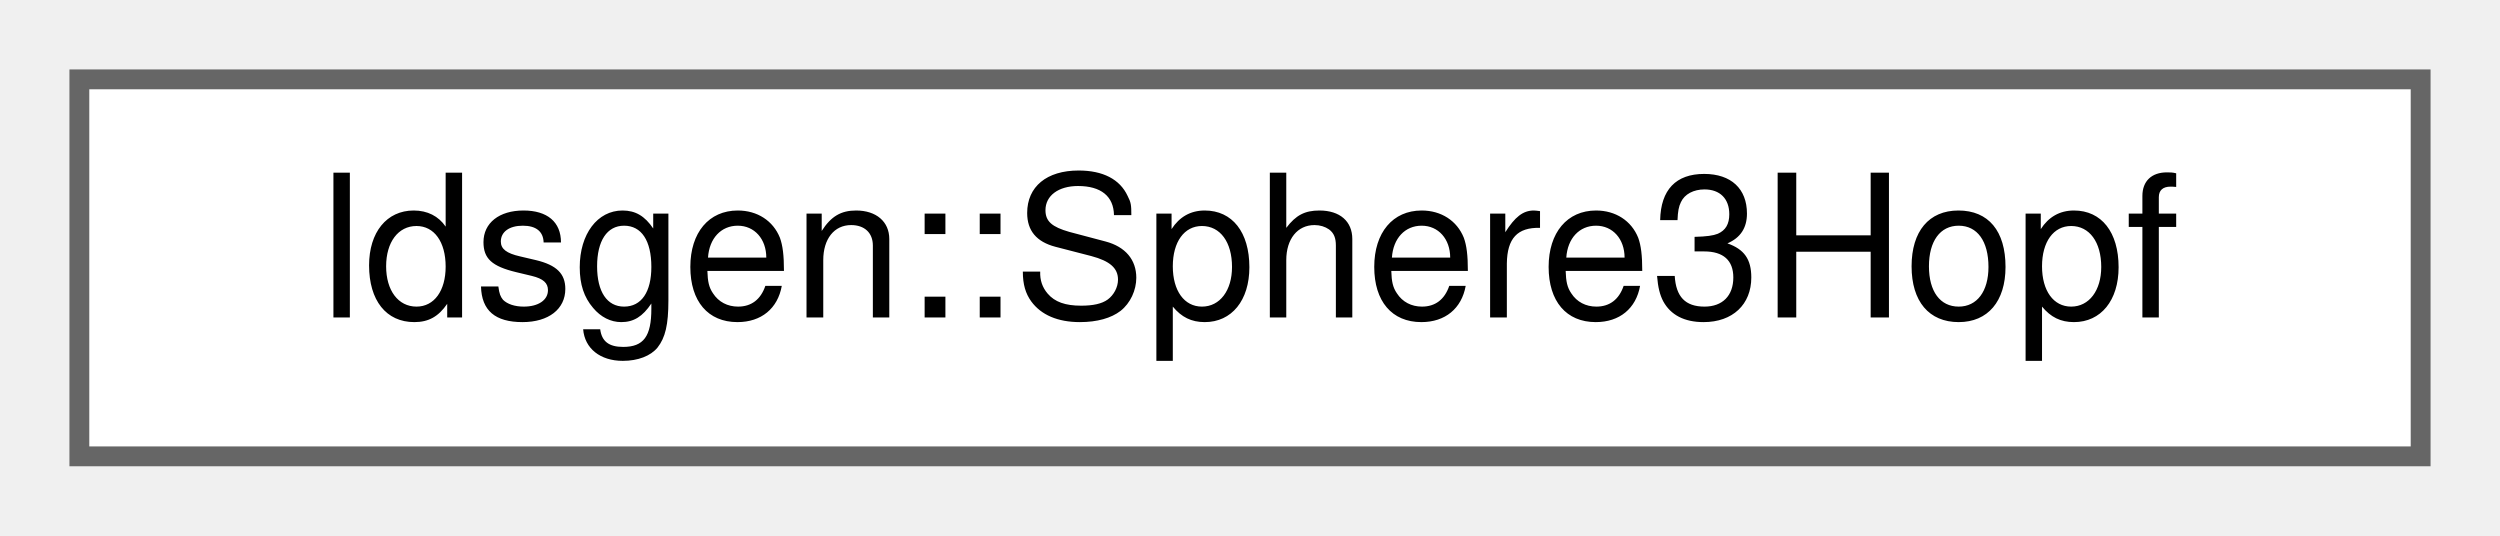
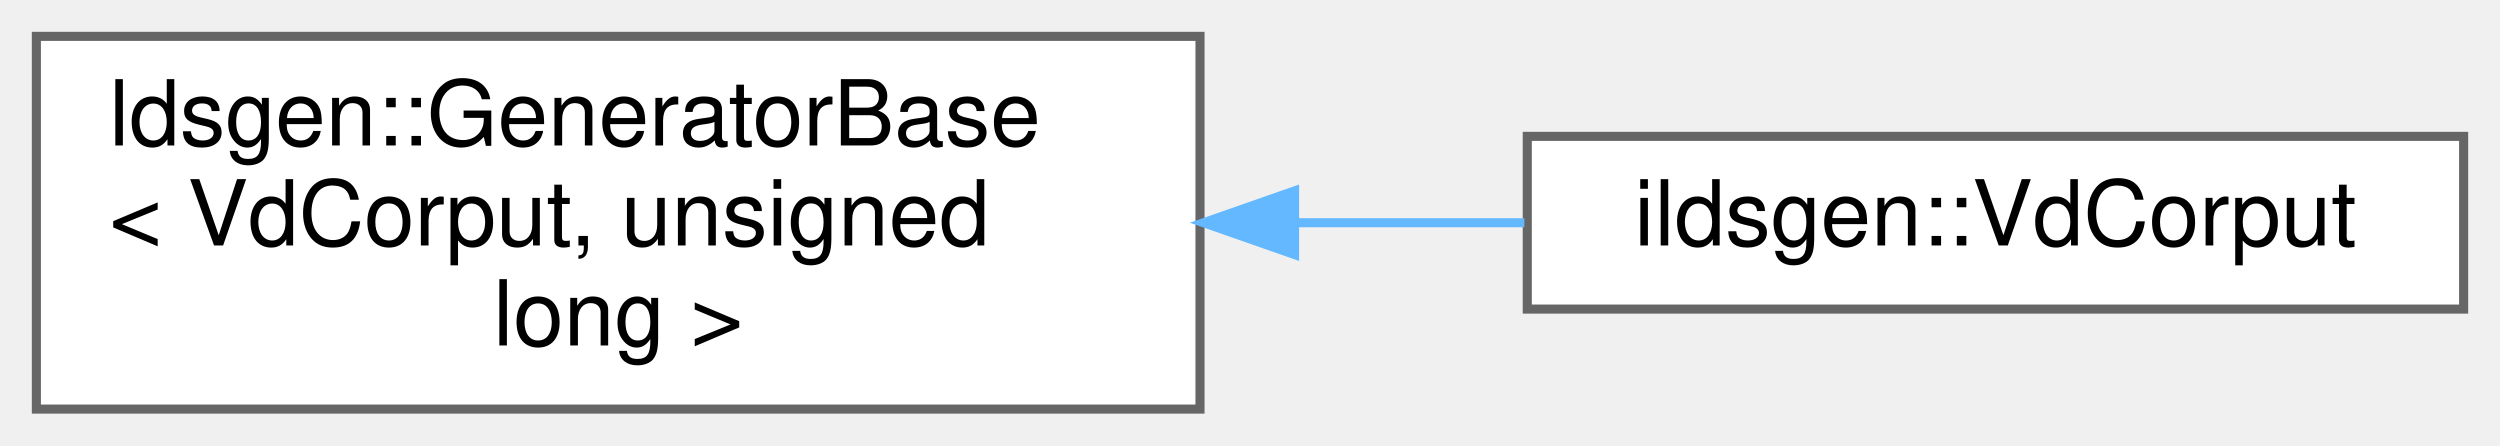
- <svg xmlns="http://www.w3.org/2000/svg" xmlns:xlink="http://www.w3.org/1999/xlink" width="126pt" height="27pt" viewBox="0.00 0.00 126.00 27.00">
-   <g id="graph0" class="graph" transform="scale(1 1) rotate(0) translate(4 23)">
+ <svg xmlns="http://www.w3.org/2000/svg" xmlns:xlink="http://www.w3.org/1999/xlink" width="275pt" height="49pt" viewBox="0.00 0.00 275.00 49.00">
+   <g id="graph0" class="graph" transform="scale(1 1) rotate(0) translate(4 45)">
    <g id="Node000000" class="node">
      <g id="a_Node000000">
-         <a xlink:href="classldsgen_1_1Sphere3Hopf.html" target="_top" xlink:title="S(3) sequence generator by Hopf fibration.">
-           <polygon fill="white" stroke="#666666" points="118,-19 0,-19 0,0 118,0 118,-19" />
-           <text text-anchor="middle" x="59" y="-7" font-family="Helvetica,sans-Serif" font-size="10.00">ldsgen::Sphere3Hopf</text>
+         <a xlink:href="classldsgen_1_1GeneratorBase.html" target="_top" xlink:title=" ">
+           <polygon fill="white" stroke="#666666" points="128,-41 0,-41 0,0 128,0 128,-41" />
+           <text text-anchor="start" x="8" y="-29" font-family="Helvetica,sans-Serif" font-size="10.00">ldsgen::GeneratorBase</text>
+           <text text-anchor="start" x="8" y="-18" font-family="Helvetica,sans-Serif" font-size="10.00">&lt; VdCorput, unsigned</text>
+           <text text-anchor="middle" x="64" y="-7" font-family="Helvetica,sans-Serif" font-size="10.00"> long &gt;</text>
+         </a>
+       </g>
+     </g>
+     <g id="Node000001" class="node">
+       <g id="a_Node000001">
+         <a xlink:href="classildsgen_1_1VdCorput.html" target="_top" xlink:title="Van der Corput sequence generator.">
+           <polygon fill="white" stroke="#666666" points="267,-30 164,-30 164,-11 267,-11 267,-30" />
+           <text text-anchor="middle" x="215.5" y="-18" font-family="Helvetica,sans-Serif" font-size="10.00">ildsgen::VdCorput</text>
+         </a>
+       </g>
+     </g>
+     <g id="edge16_Node000000_Node000001" class="edge">
+       <g id="a_edge16_Node000000_Node000001">
+         <a xlink:title=" ">
+           <path fill="none" stroke="#63b8ff" d="M138.4,-20.5C146.96,-20.5 155.53,-20.5 163.68,-20.5" />
+           <polygon fill="#63b8ff" stroke="#63b8ff" points="138.4,-17 128.4,-20.5 138.4,-24 138.4,-17" />
        </a>
      </g>
    </g>
  </g>
</svg>
